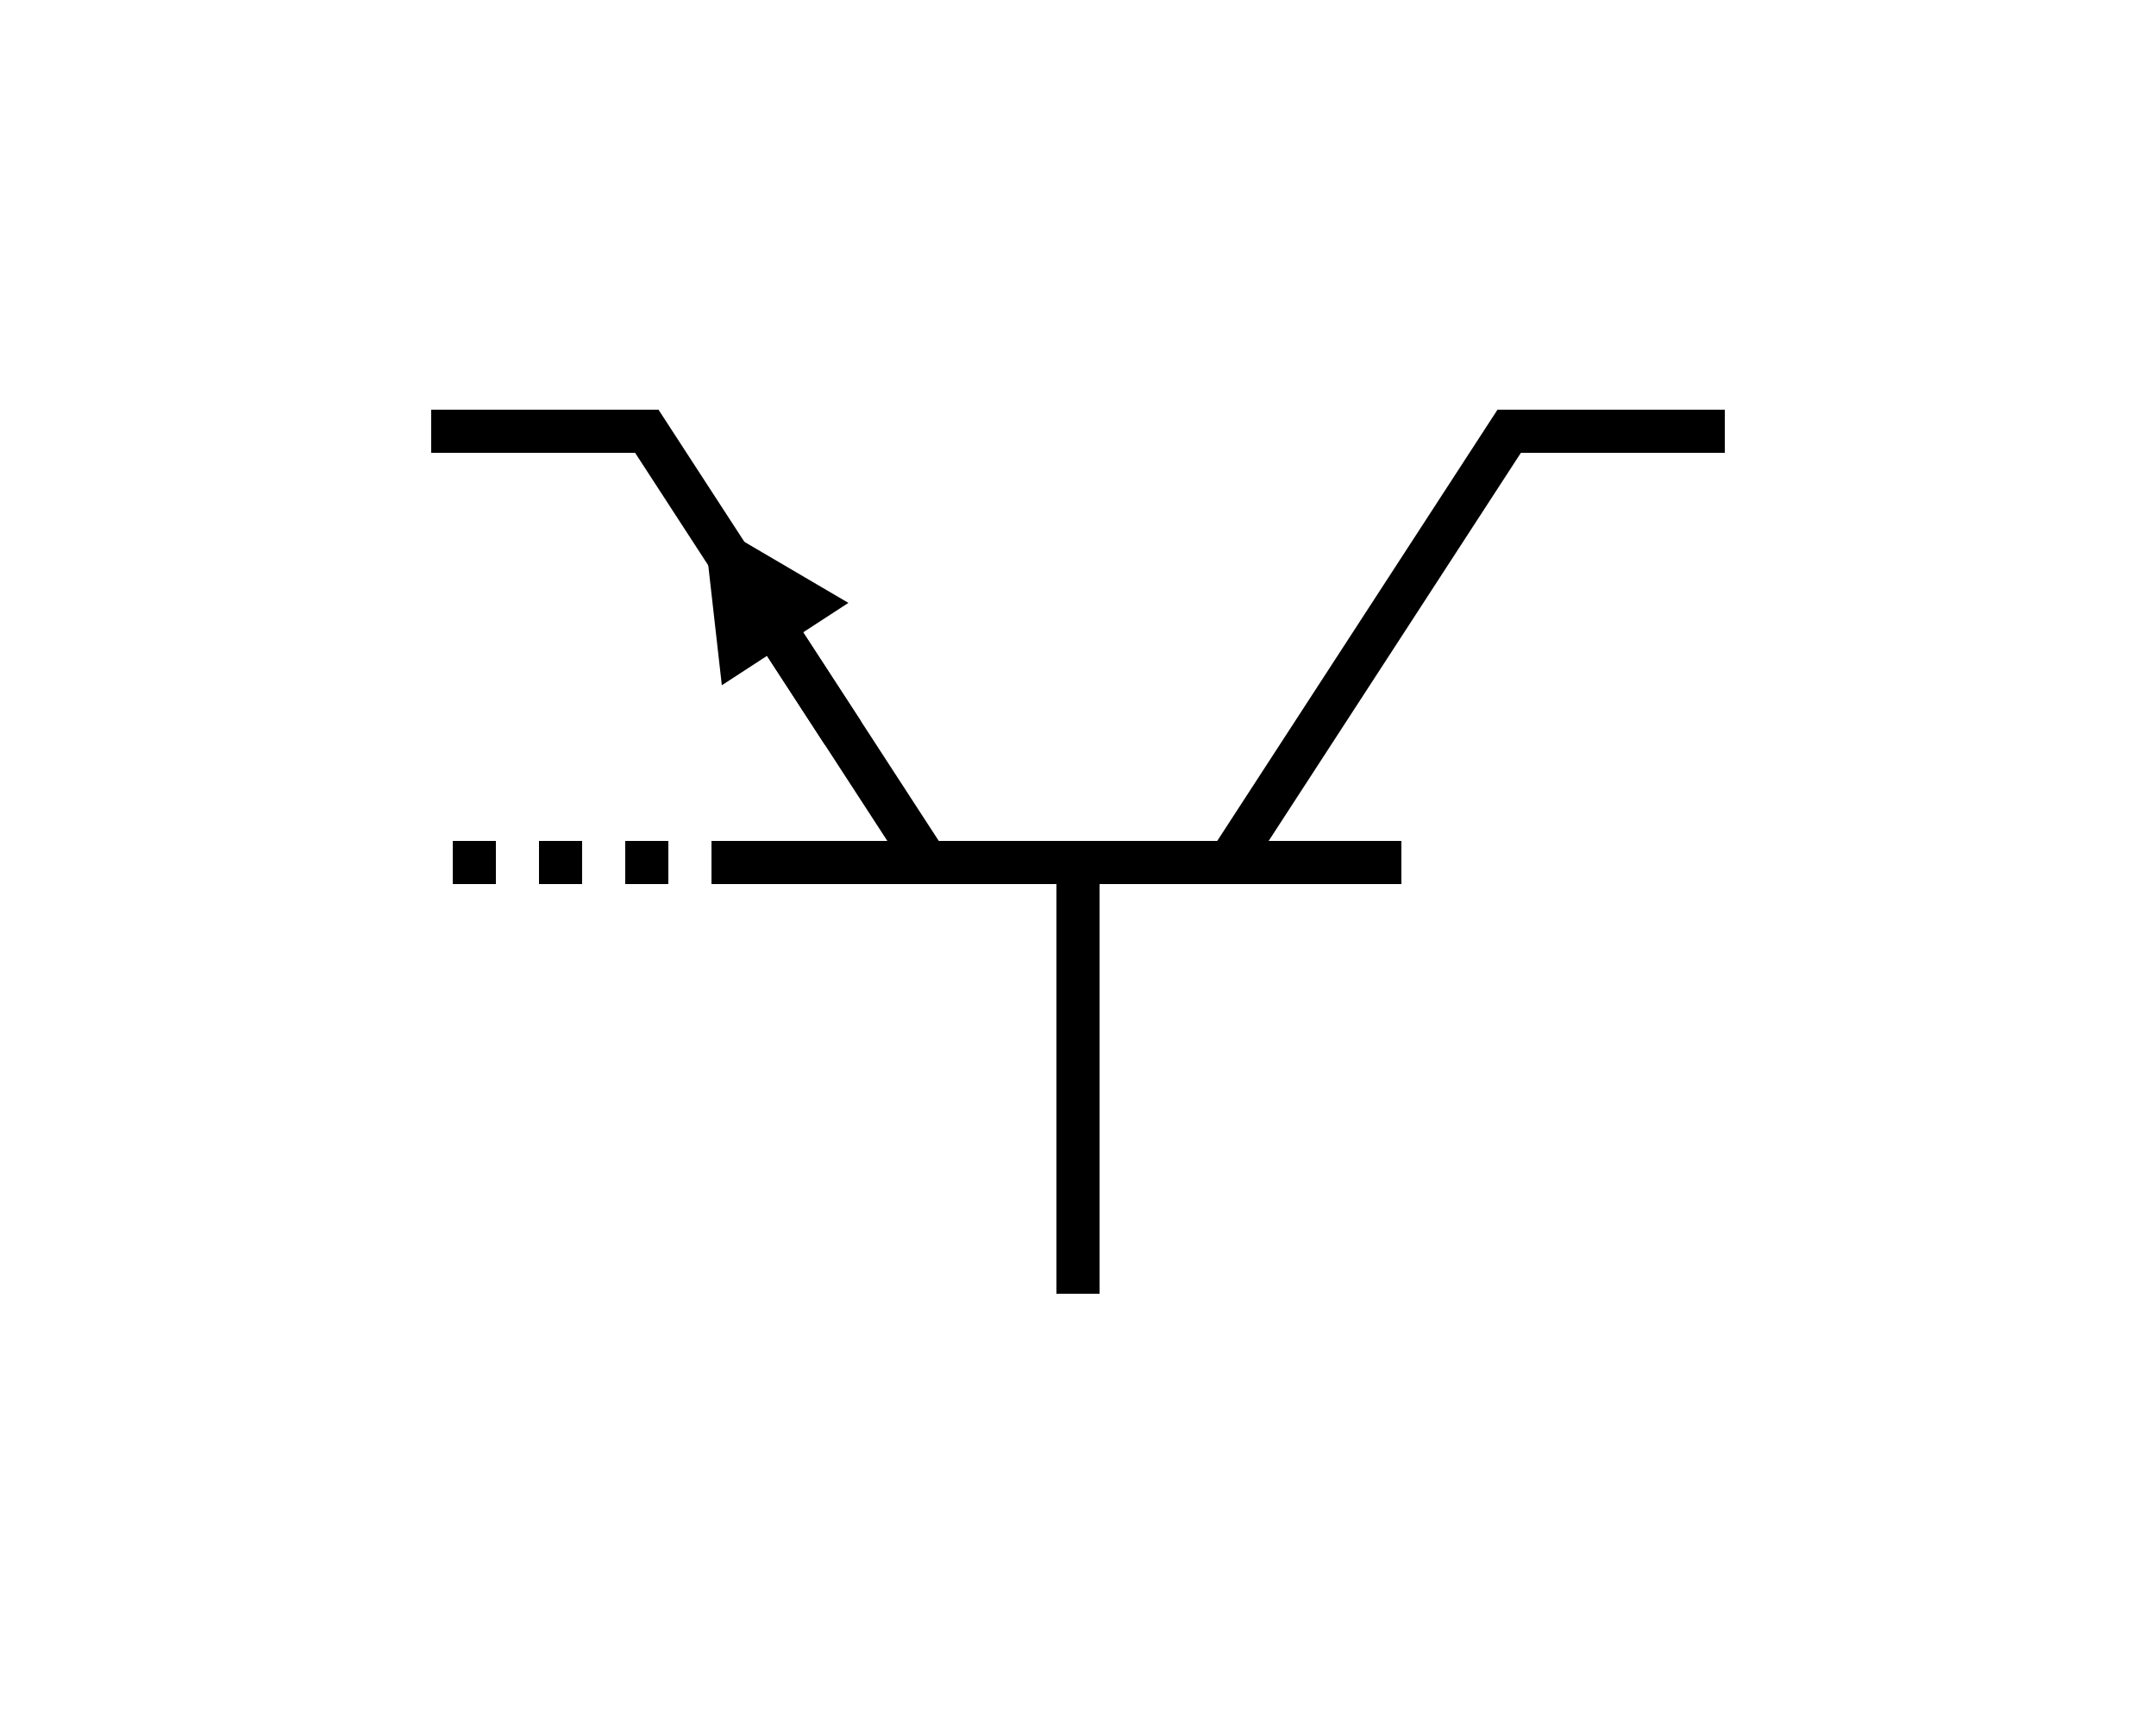
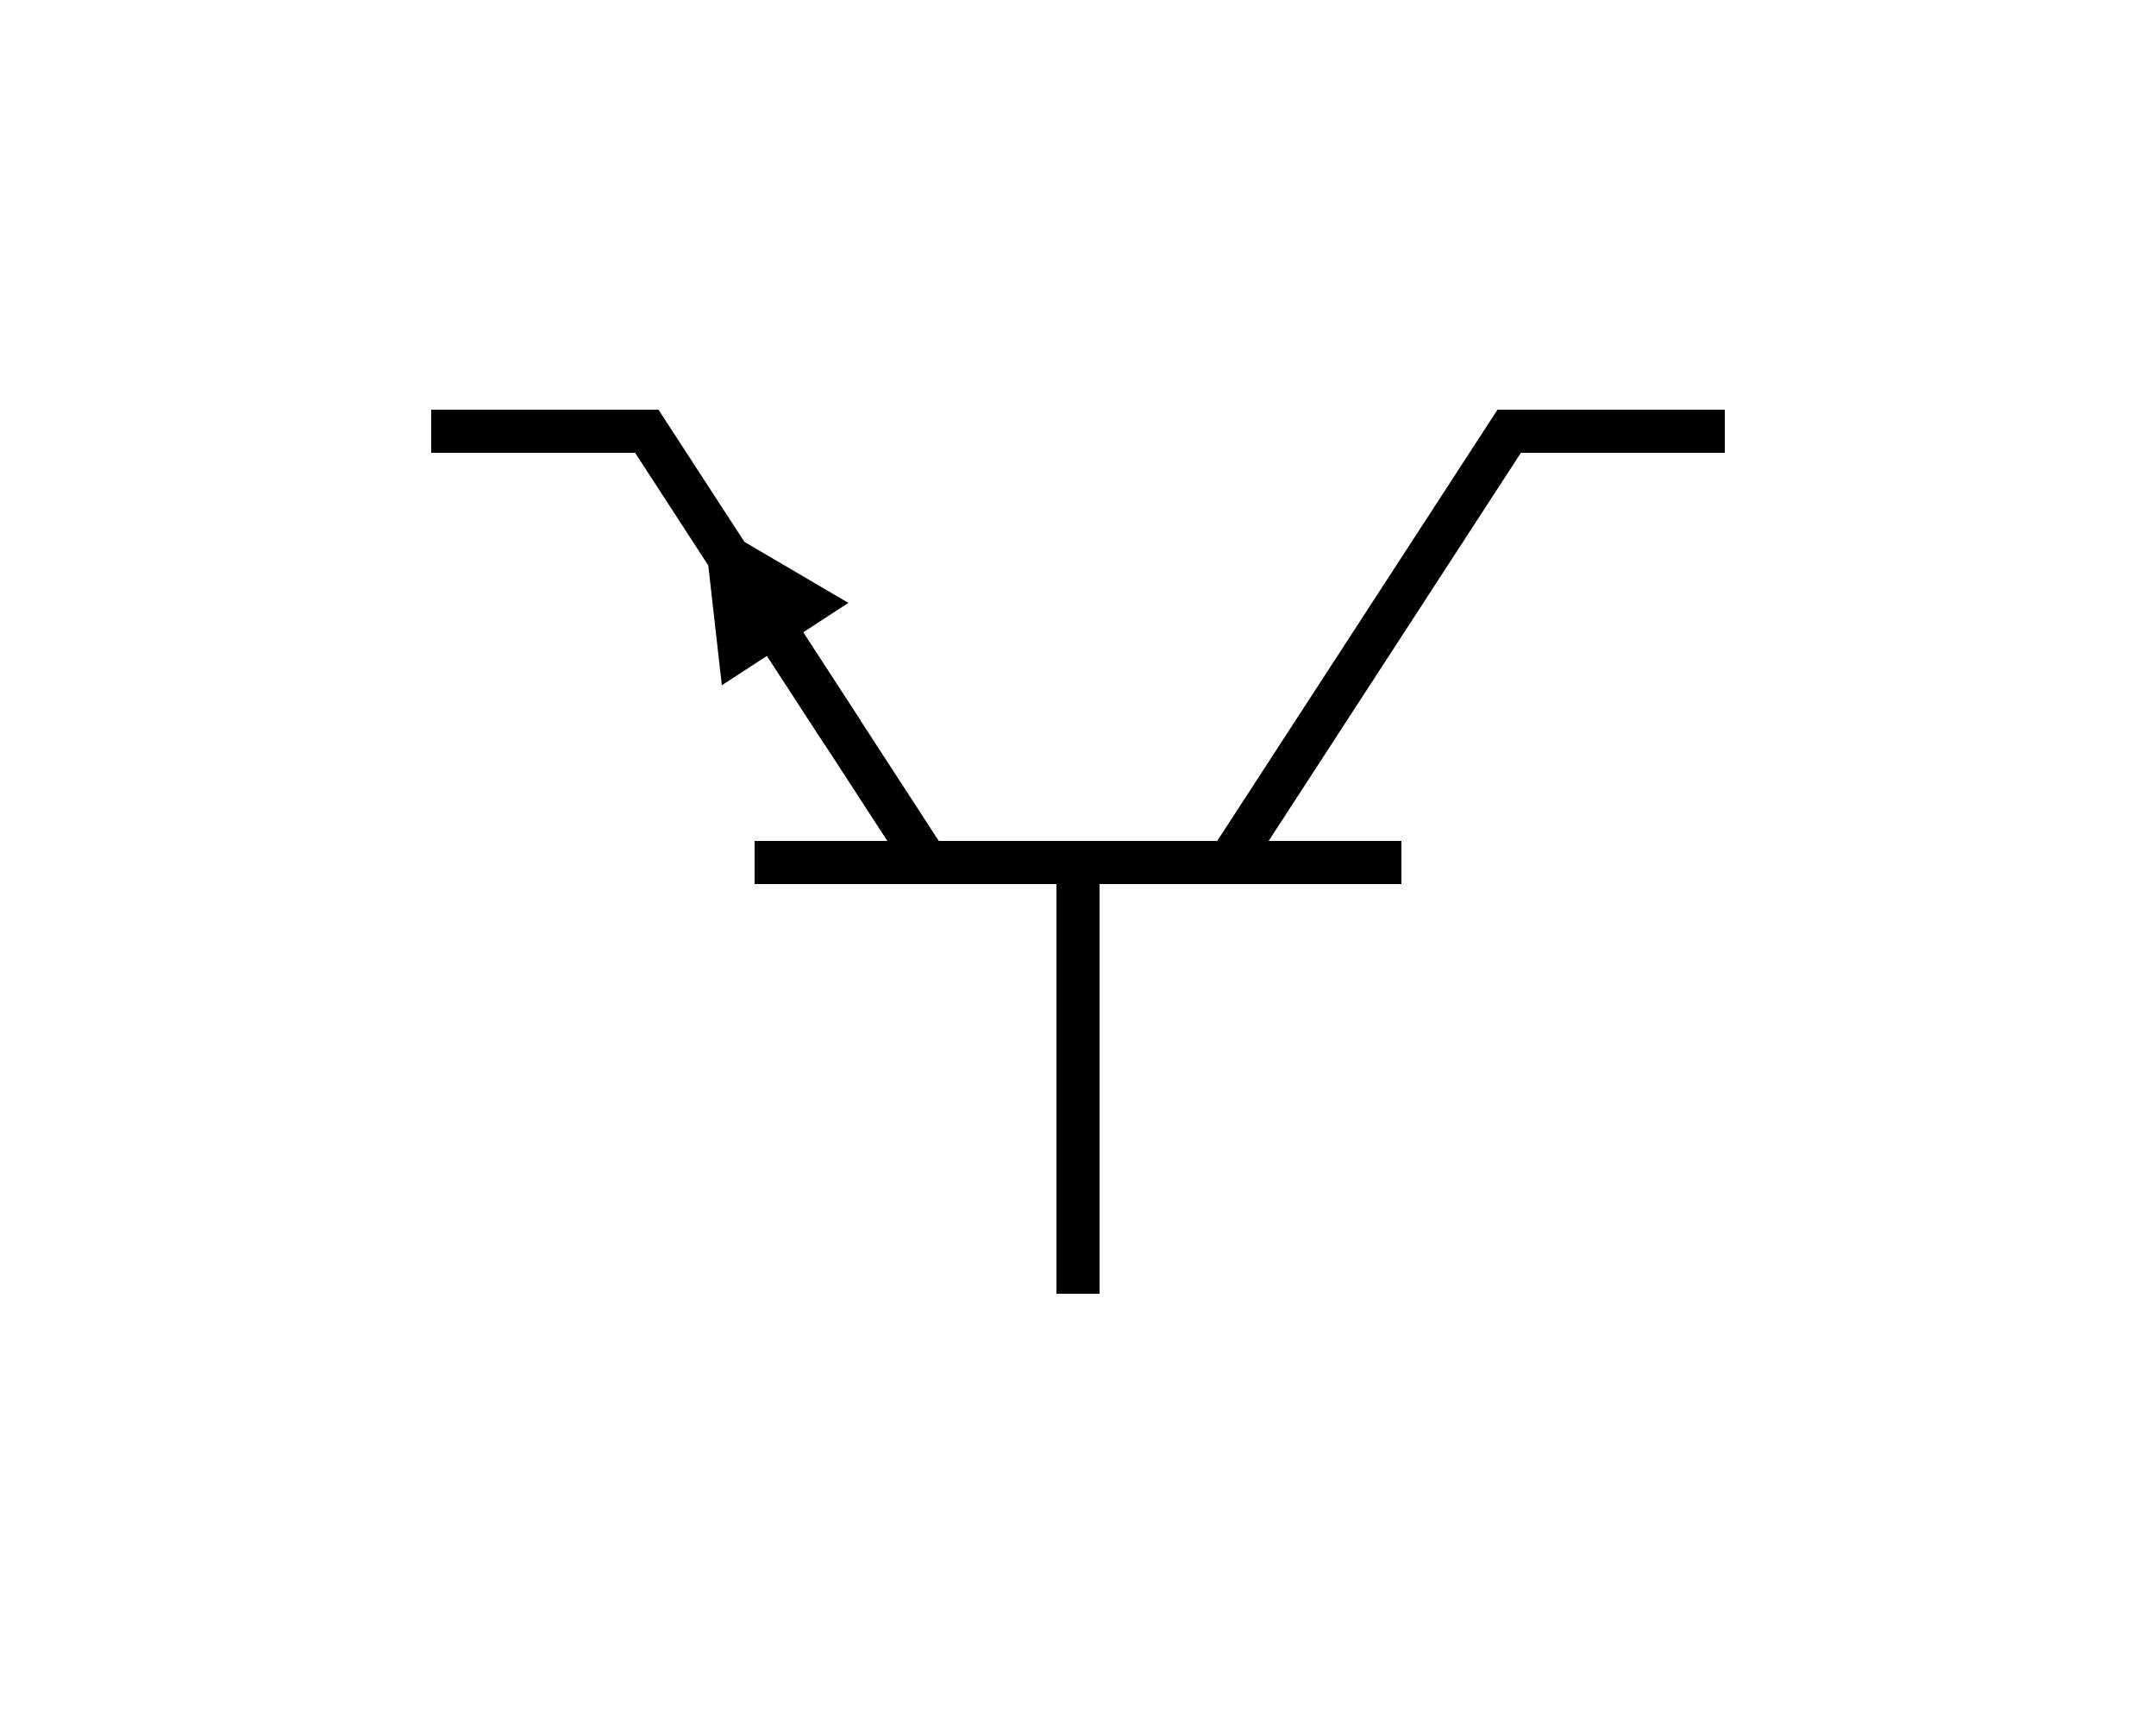
<svg xmlns="http://www.w3.org/2000/svg" viewBox="-50 -60 100 80" fill="none" stroke="currentColor" stroke-width="2">
  <g data-kind="npn" transform="translate(0 0) rotate(-90) scale(1 -1)">
    <path d="M0 0H20M20 -15V15M20 -7L40 -20V-30M20 7L40 20V30" />
-     <path stroke-dasharray="2 2" d="M20 15V30" />
    <path d="M26 10.9L30.13 13.59" />
    <path fill="currentColor" stroke="none" d="M36 17.4L28.22 16.52L32.04 10.65Z" />
  </g>
  <g fill="currentColor" stroke="none" font-family="sans-serif" font-size="10" text-anchor="middle">
</g>
</svg>
